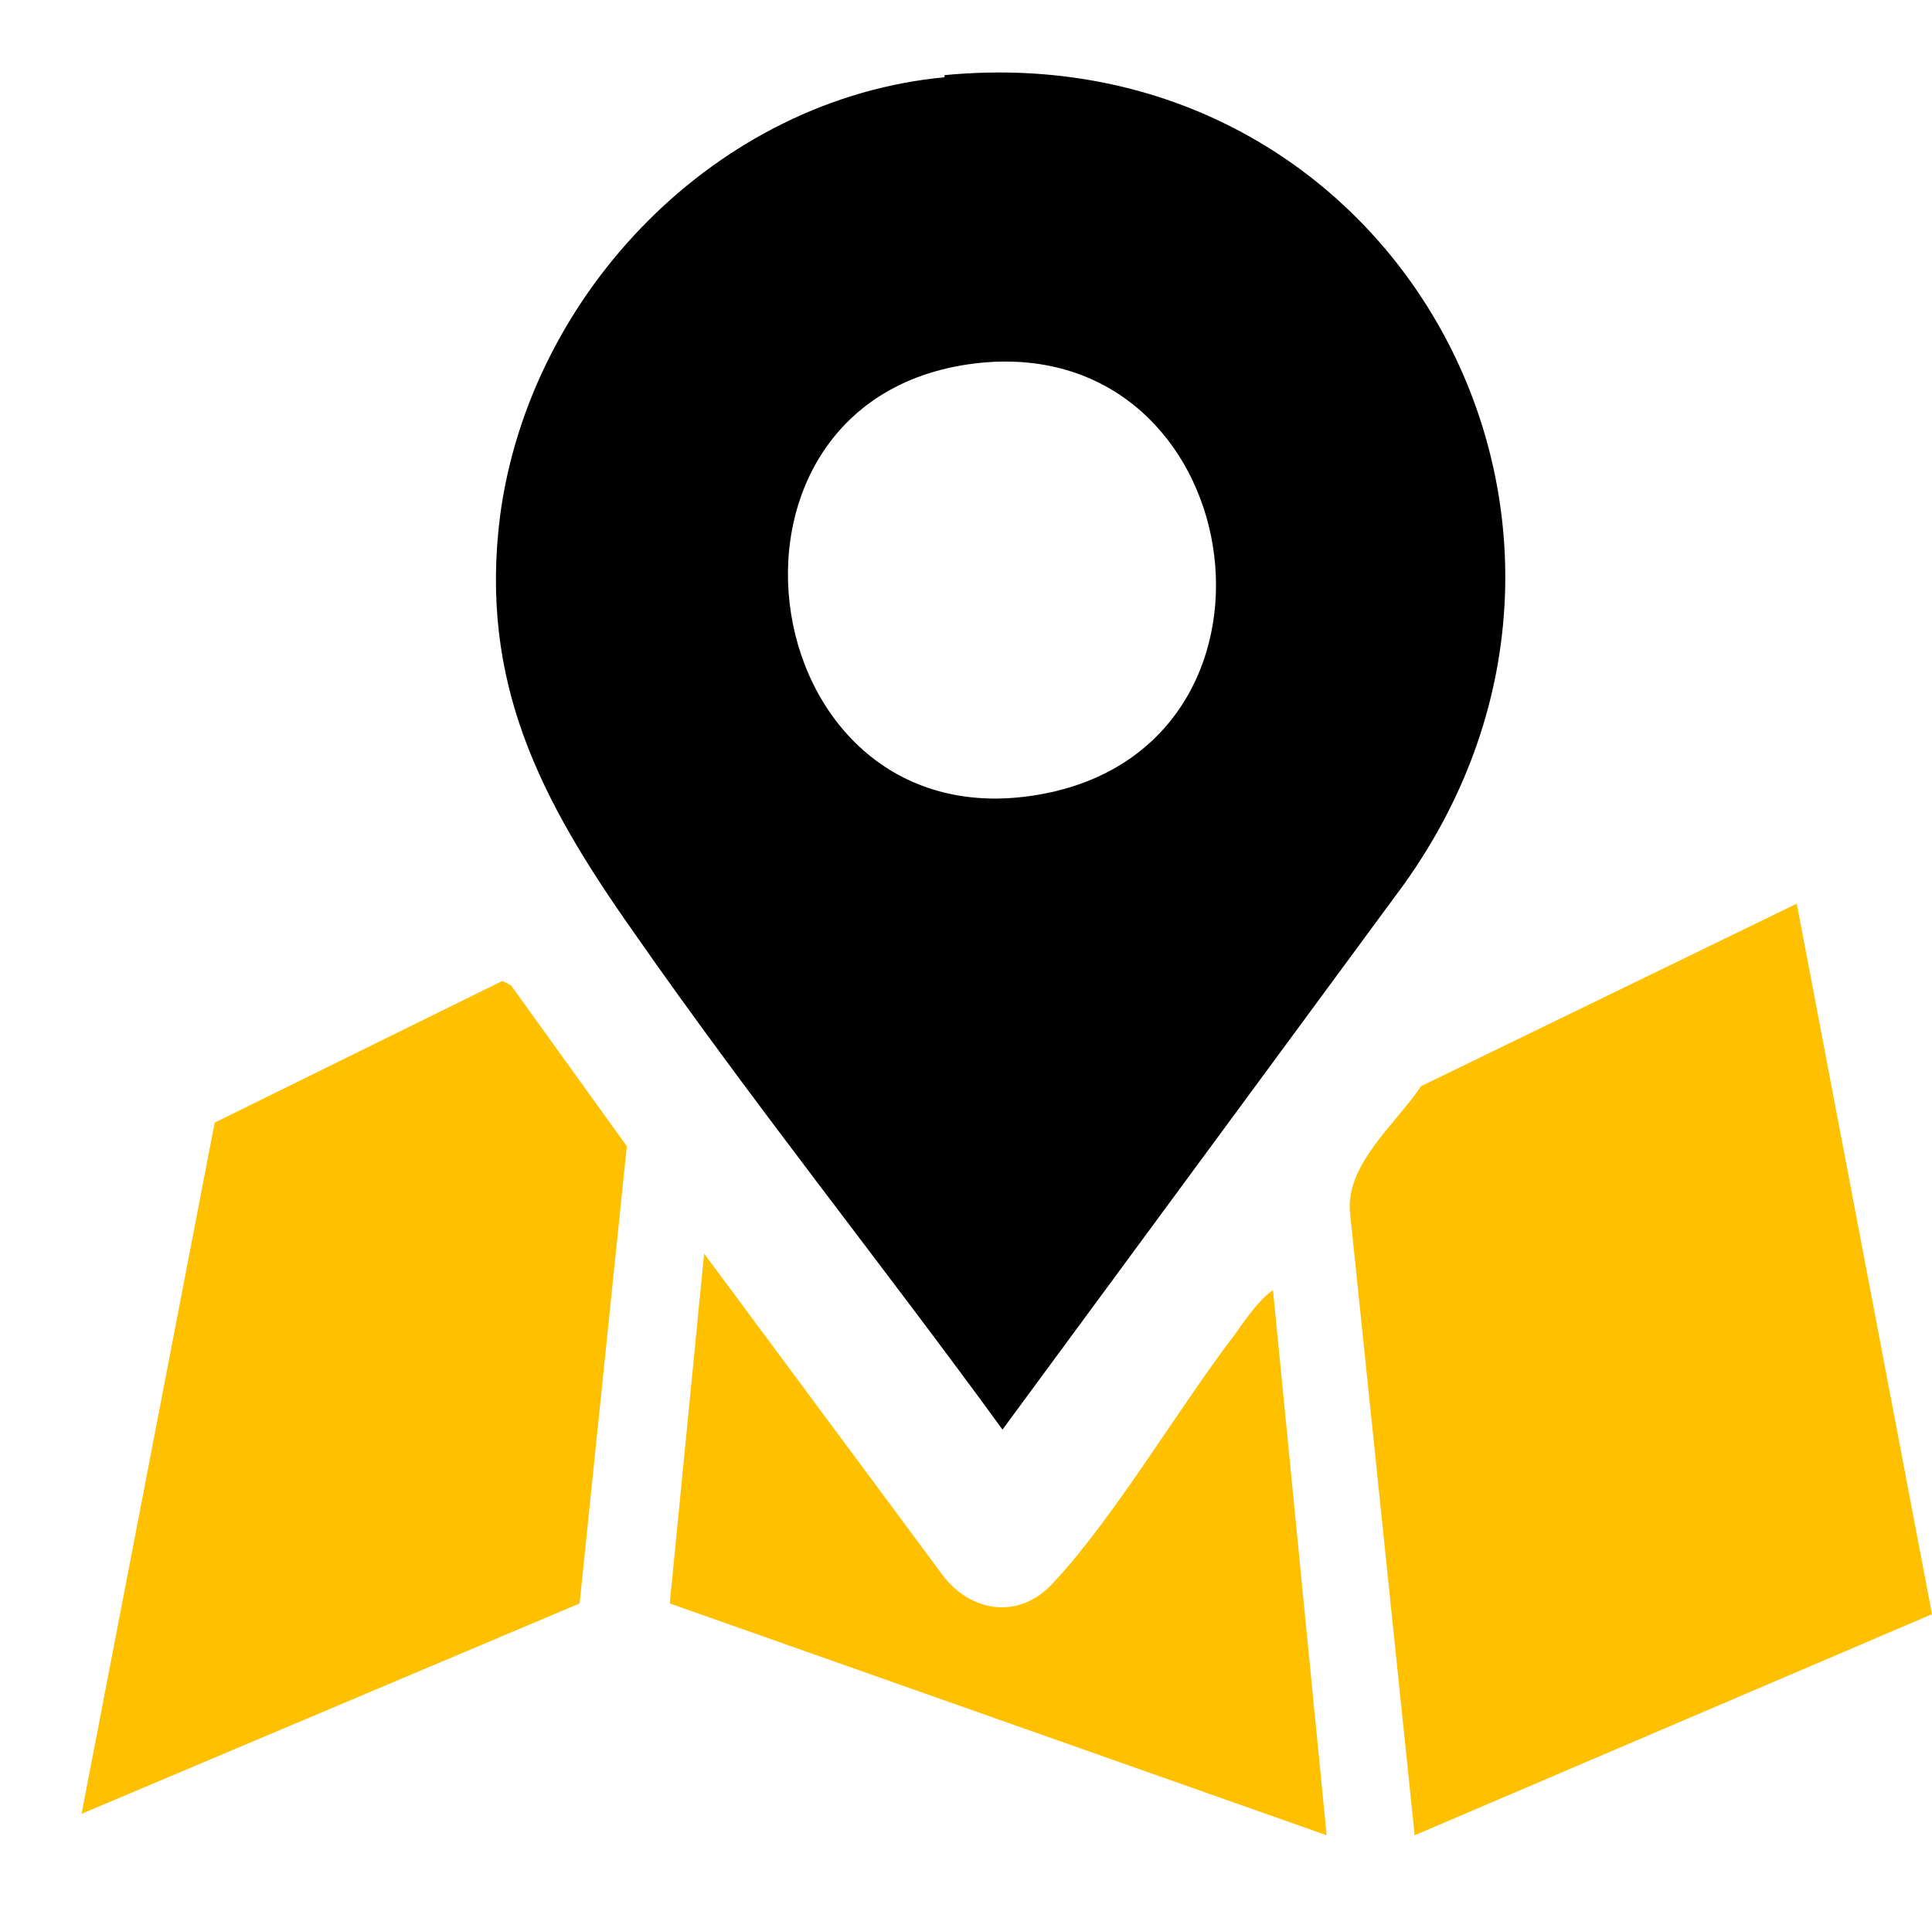
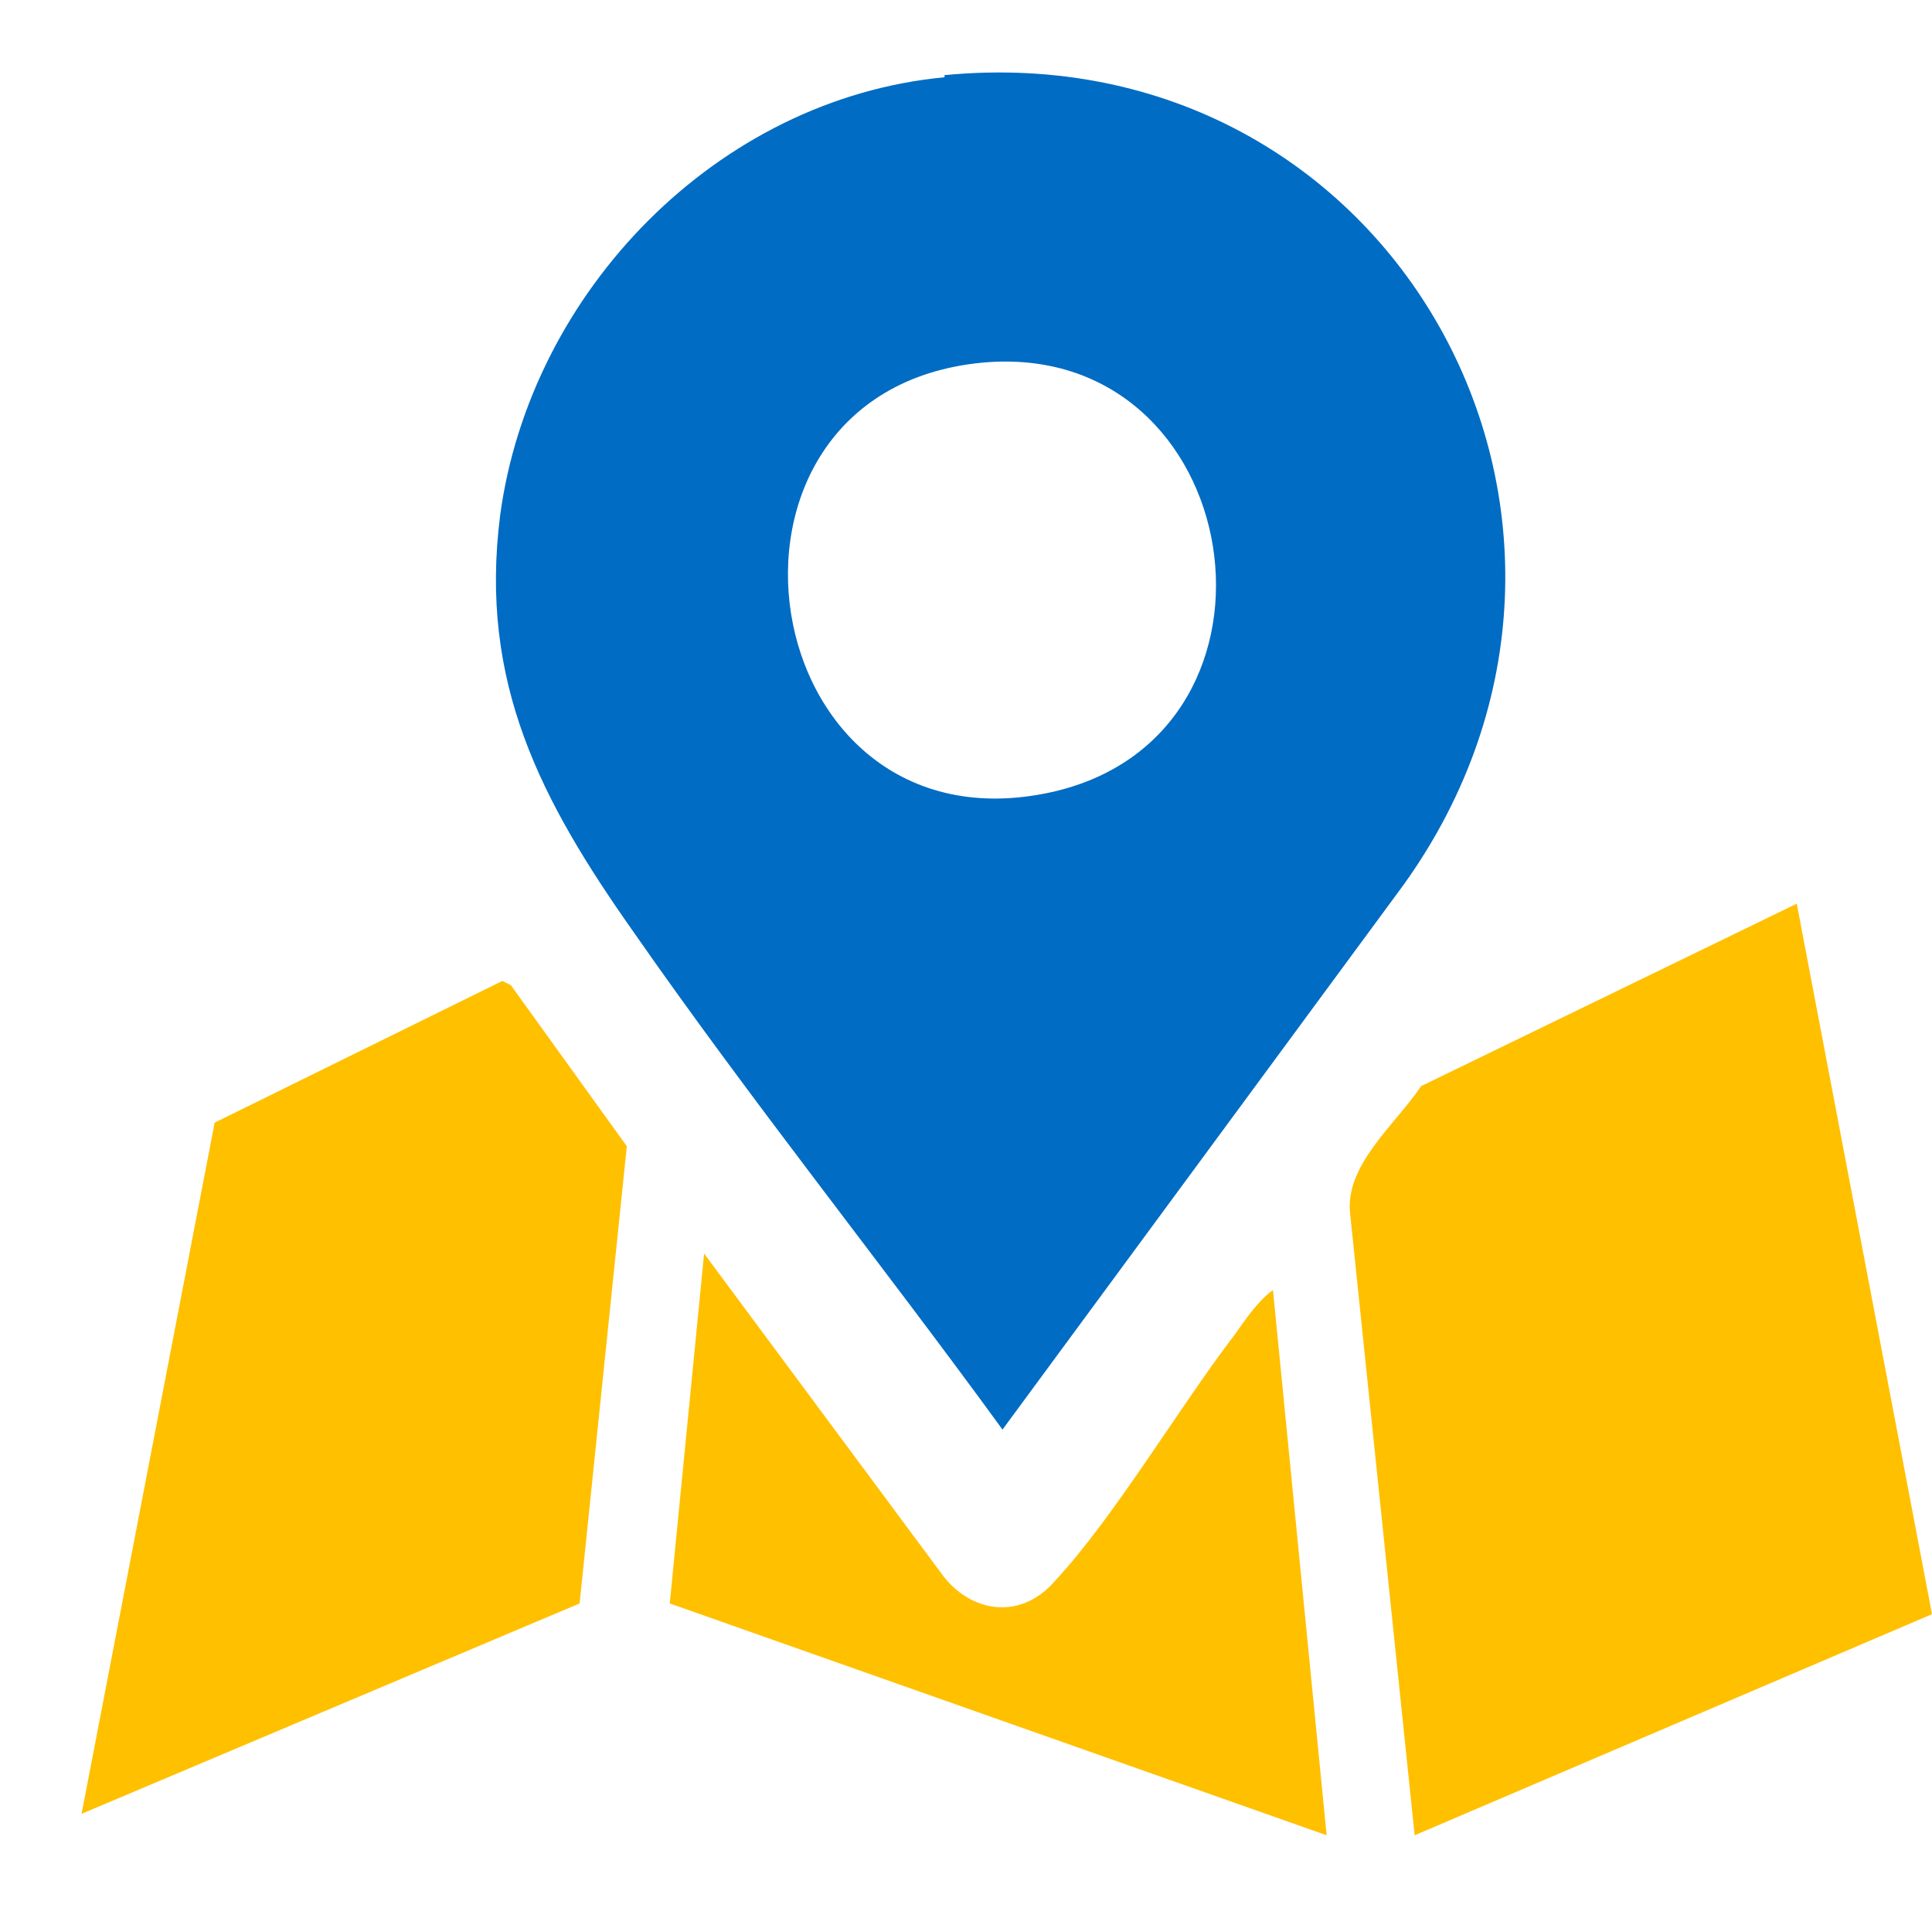
<svg xmlns="http://www.w3.org/2000/svg" id="Camada_1" version="1.1" viewBox="0 0 90 89">
  <defs>
    <style>
      .st0 {
+         fill: #006cc4;
+       }
+ 
+       .st1 {
        fill: #ffc000;
      }
    </style>
  </defs>
-   <path d="M44,3.6c-10.6,1-19.3,10-20.7,20.4-1,7.8,1.9,13.3,6.2,19.4,5.5,7.9,11.6,15.5,17.2,23.2l18.7-25.4c12.1-16.9-.5-39.7-21.4-37.7ZM49,36.9c-14,3.1-17.3-18.6-3.3-20,12.4-1.2,15.3,17.3,3.3,20Z" />
-   <path class="st0" d="M90,75.2l-24.1,10.3-3-28.9c-.3-2.3,2.1-4.2,3.3-6l17.5-8.5,6.3,33.1Z" />
-   <polygon class="st0" points="29.2 53.4 27 74.7 3.8 84.5 10 52.3 23.4 45.7 23.8 45.9 29.2 53.4" />
-   <path class="st0" d="M61.8,85.5l-30.6-10.8,1.6-16.3,11.2,15.1c1.4,1.7,3.6,1.9,5.1.2,2.8-3,5.8-8.1,8.4-11.5.5-.7,1.1-1.6,1.8-2.1l2.5,25.4Z" />
+   <path class="st0" d="M44,3.6c-10.6,1-19.3,10-20.7,20.4-1,7.8,1.9,13.3,6.2,19.4,5.5,7.9,11.6,15.5,17.2,23.2l18.7-25.4c12.1-16.9-.5-39.7-21.4-37.7h0ZM49,36.9c-14,3.1-17.3-18.6-3.3-20,12.4-1.2,15.3,17.3,3.3,20Z" />
+   <path class="st1" d="M90,75.2l-24.1,10.3-3-28.9c-.3-2.3,2.1-4.2,3.3-6l17.5-8.5s6.3,33.1,6.3,33.1Z" />
+   <polygon class="st1" points="29.2 53.4 27 74.7 3.8 84.5 10 52.3 23.4 45.7 23.8 45.9 29.2 53.4" />
+   <path class="st1" d="M61.8,85.5l-30.6-10.8,1.6-16.3,11.2,15.1c1.4,1.7,3.6,1.9,5.1.2,2.8-3,5.8-8.1,8.4-11.5.5-.7,1.1-1.6,1.8-2.1l2.5,25.4Z" />
</svg>
